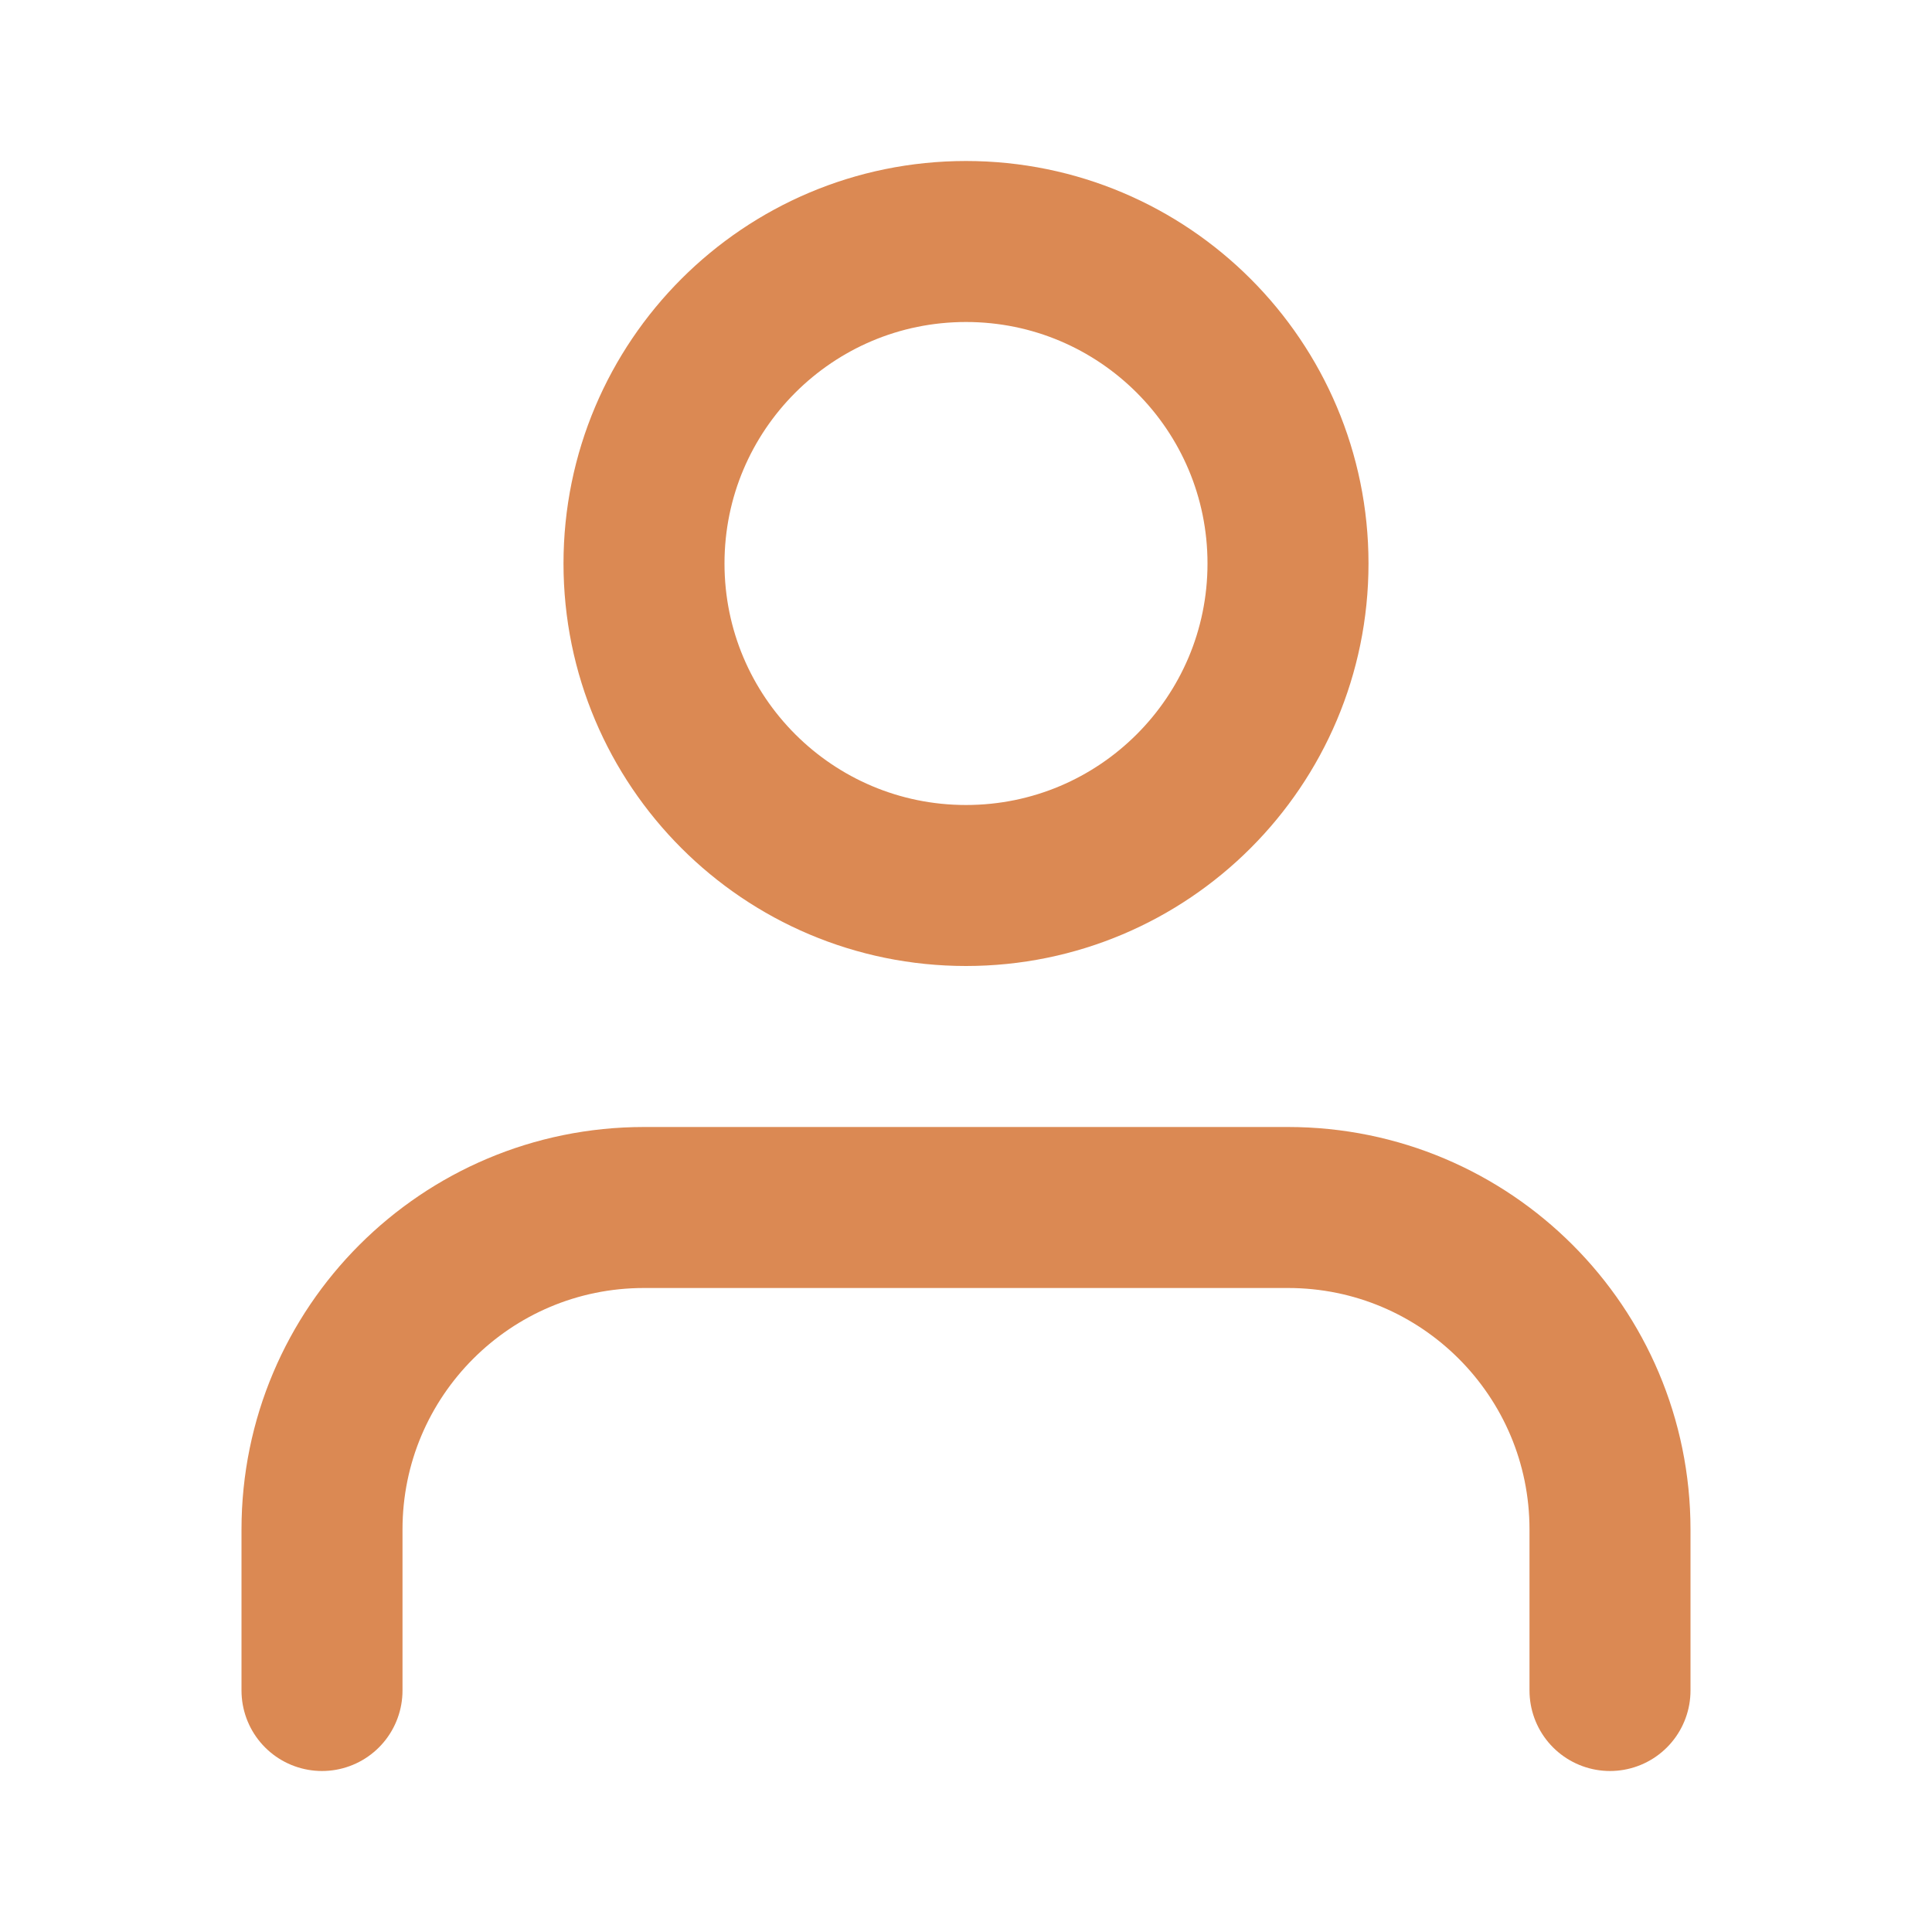
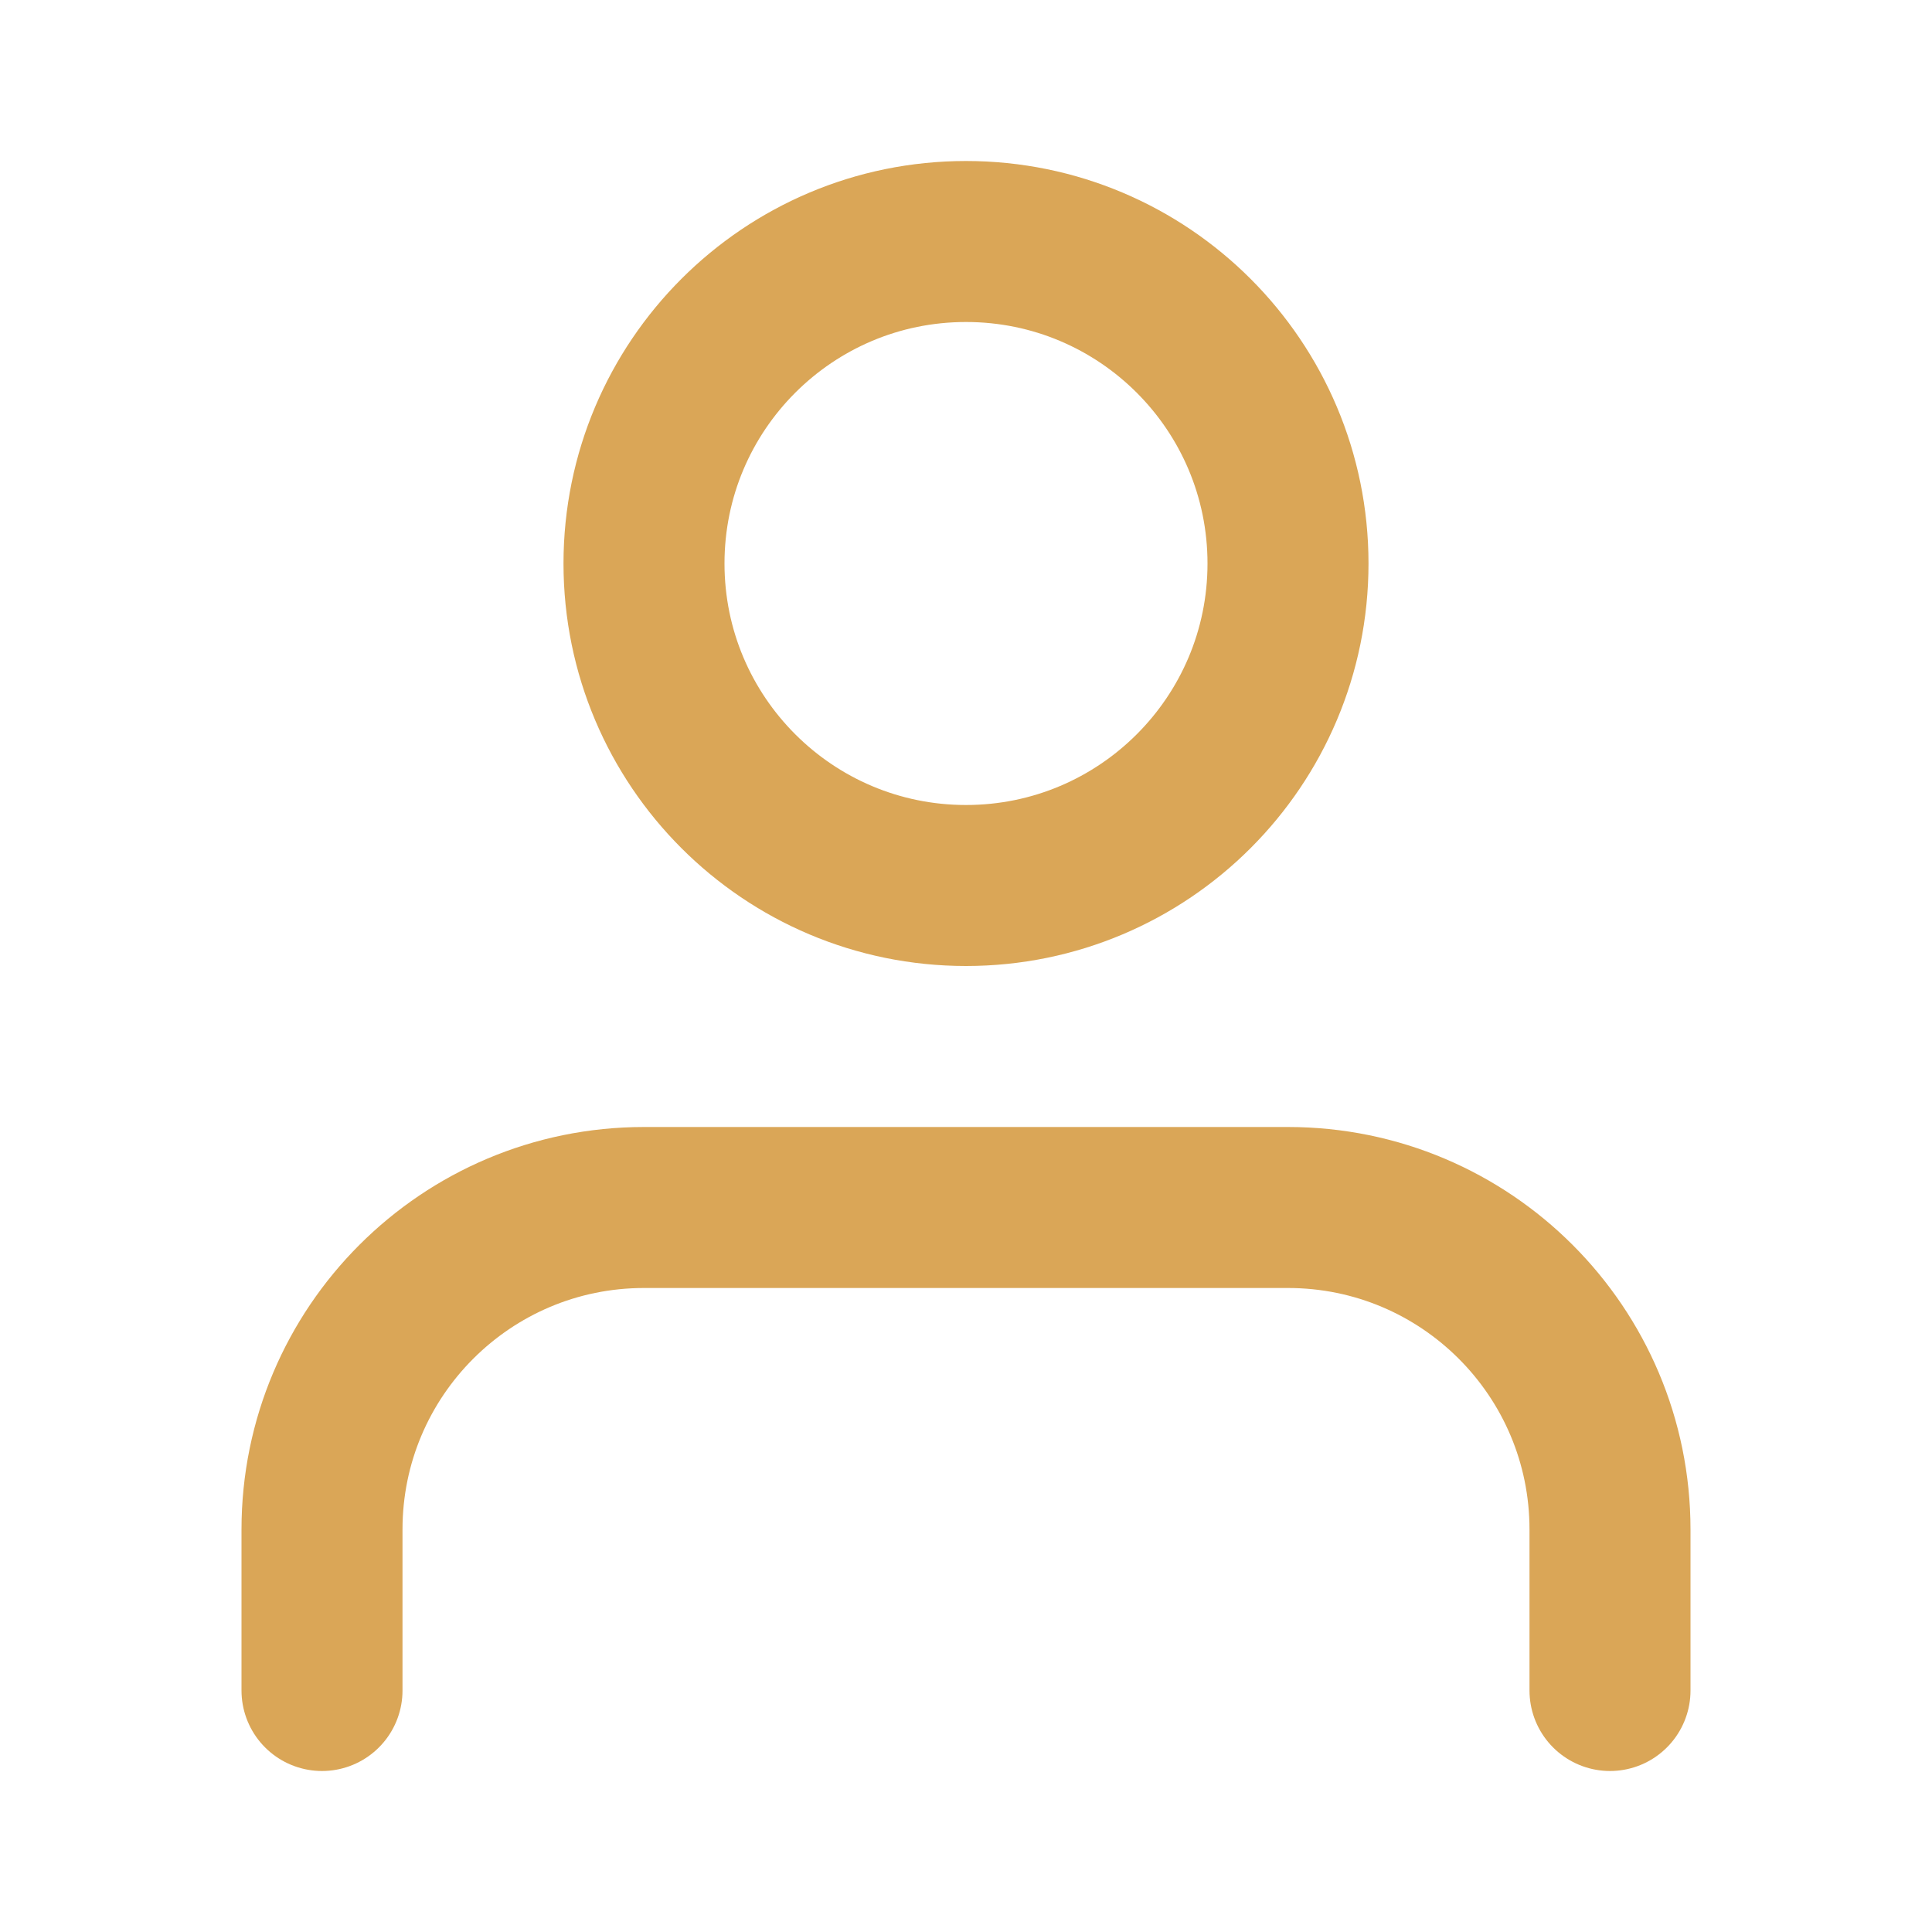
- <svg xmlns="http://www.w3.org/2000/svg" width="24" height="24" viewBox="0 0 24 24" fill="none" stroke="#DB8953" stroke-width="2" stroke-linecap="round" stroke-linejoin="round" class="feather feather-user">
+ <svg xmlns="http://www.w3.org/2000/svg" width="24" height="24" viewBox="0 0 24 24" fill="none" stroke="#DAA657" stroke-width="2" stroke-linecap="round" stroke-linejoin="round" class="feather feather-user">
  <path d="M20 21v-2a4 4 0 0 0-4-4H8a4 4 0 0 0-4 4v2" />
  <circle cx="12" cy="7" r="4" />
</svg>
